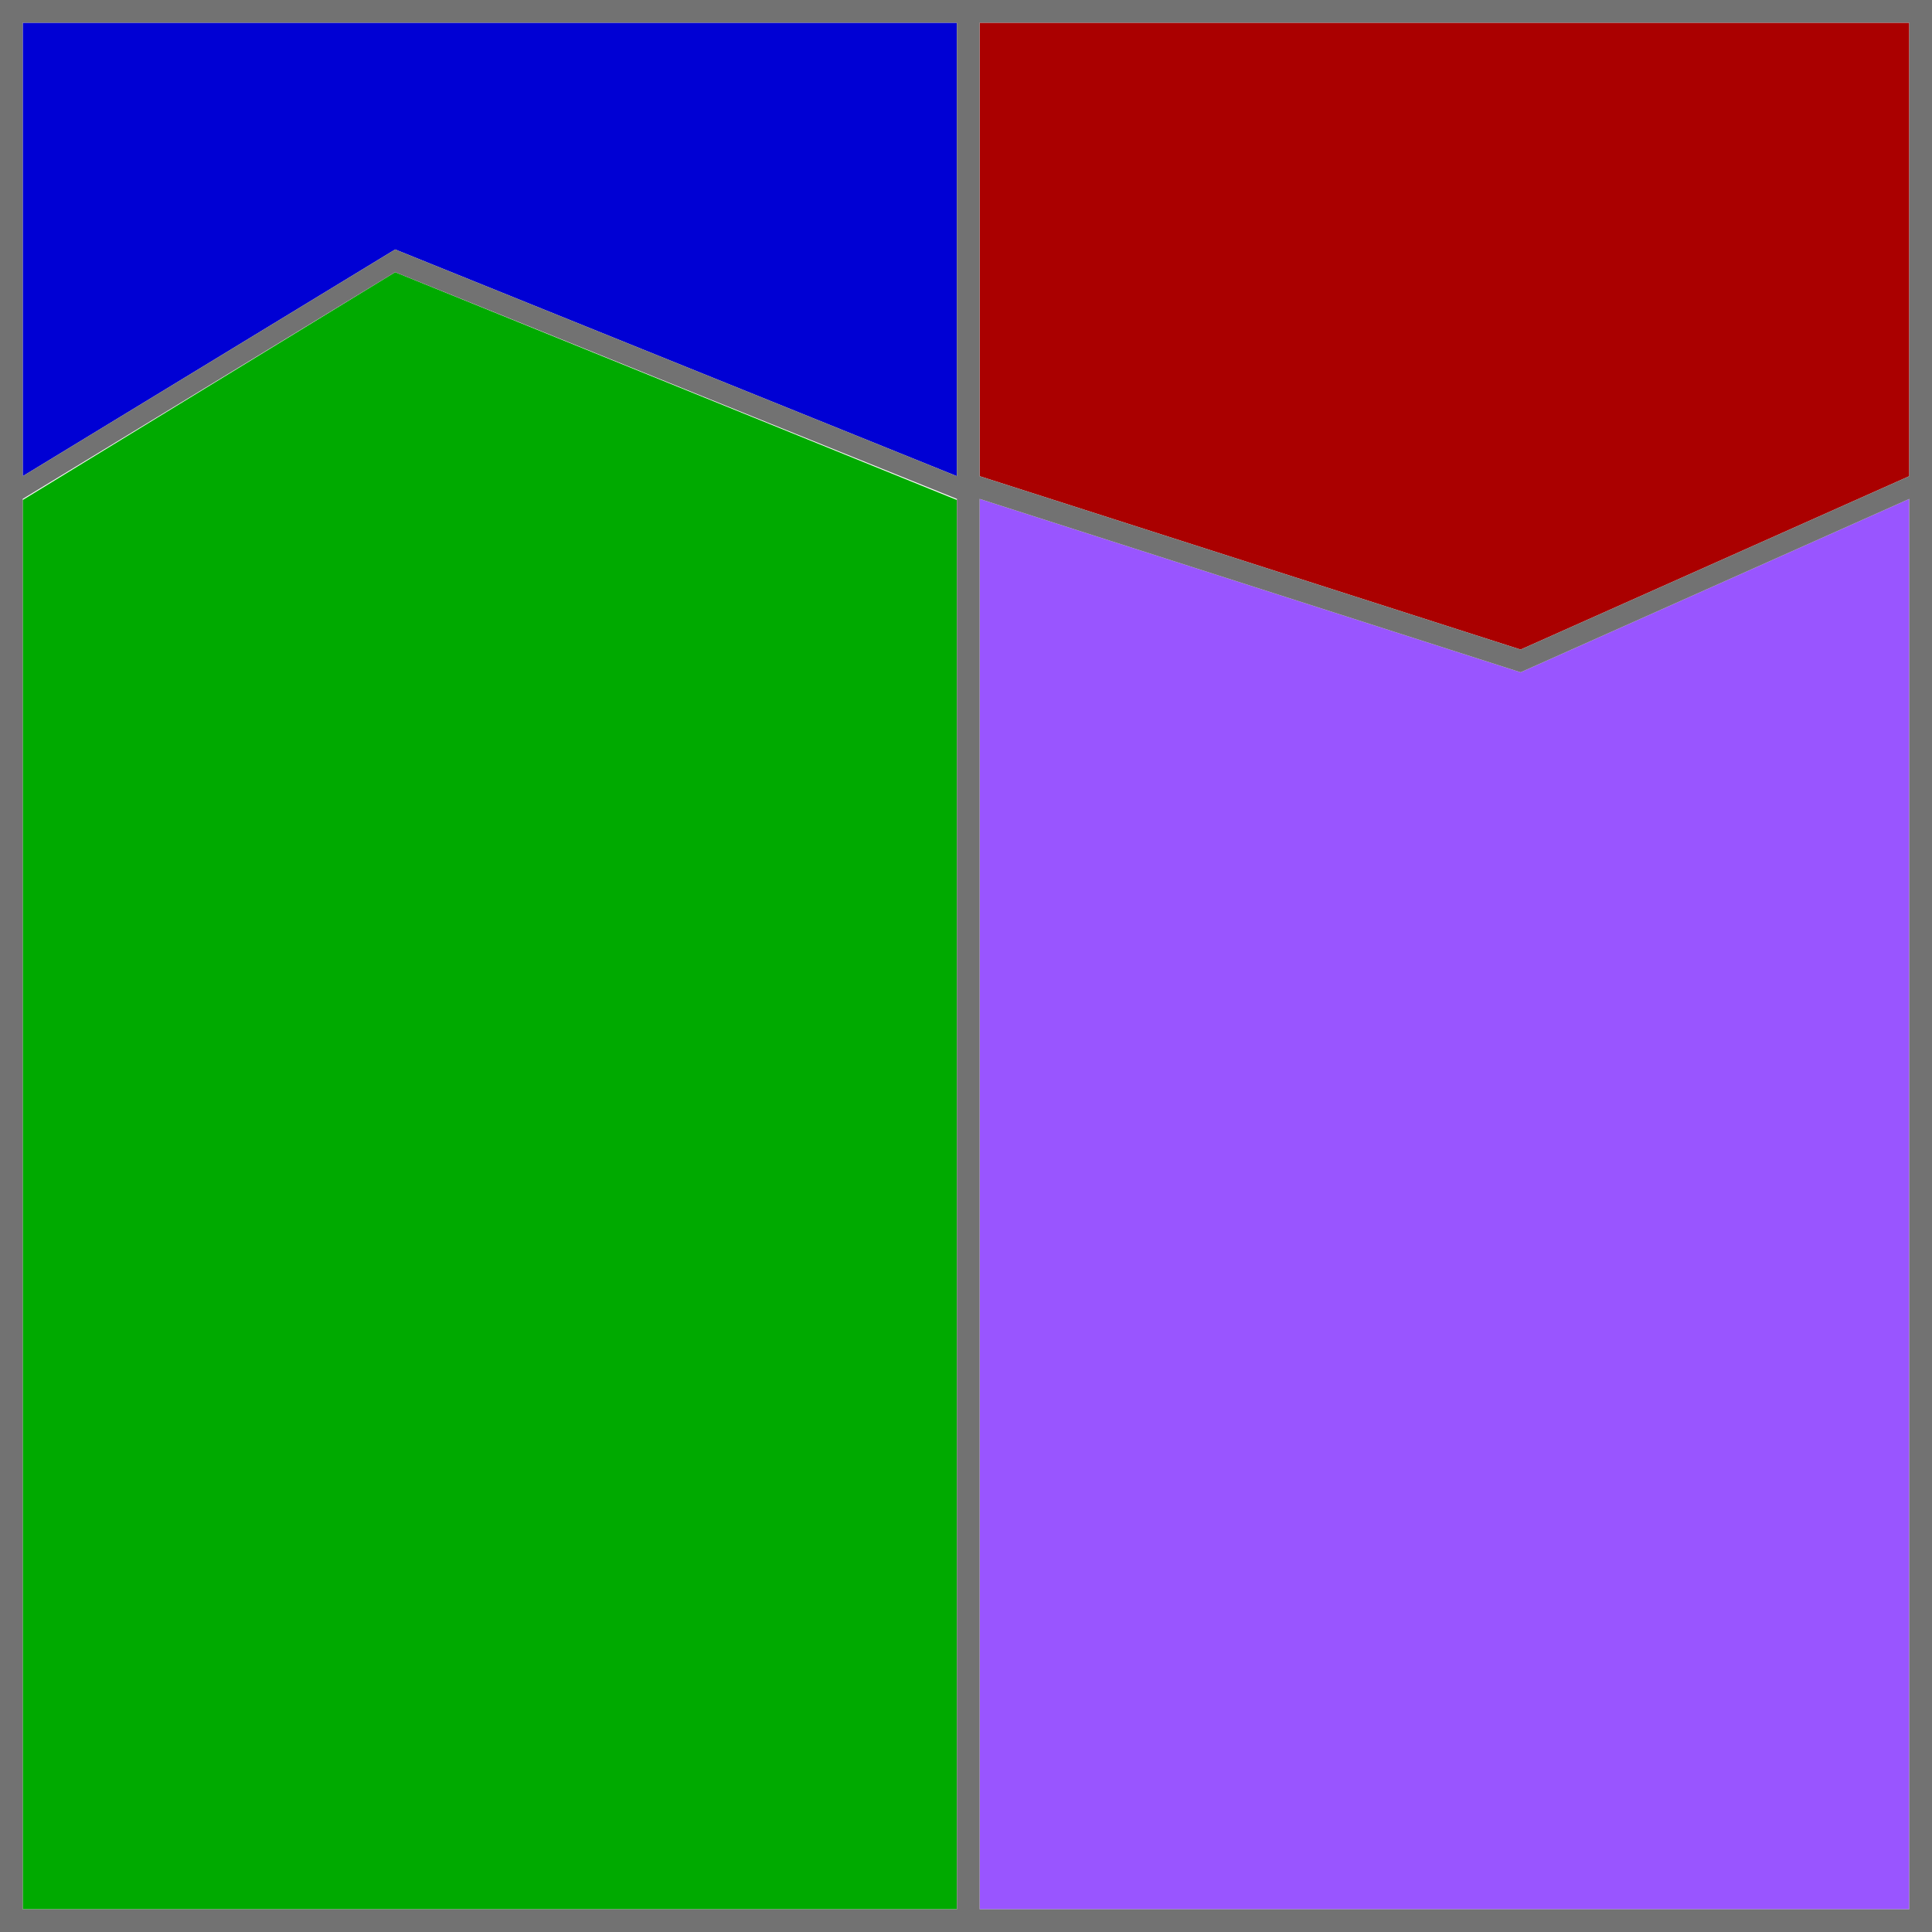
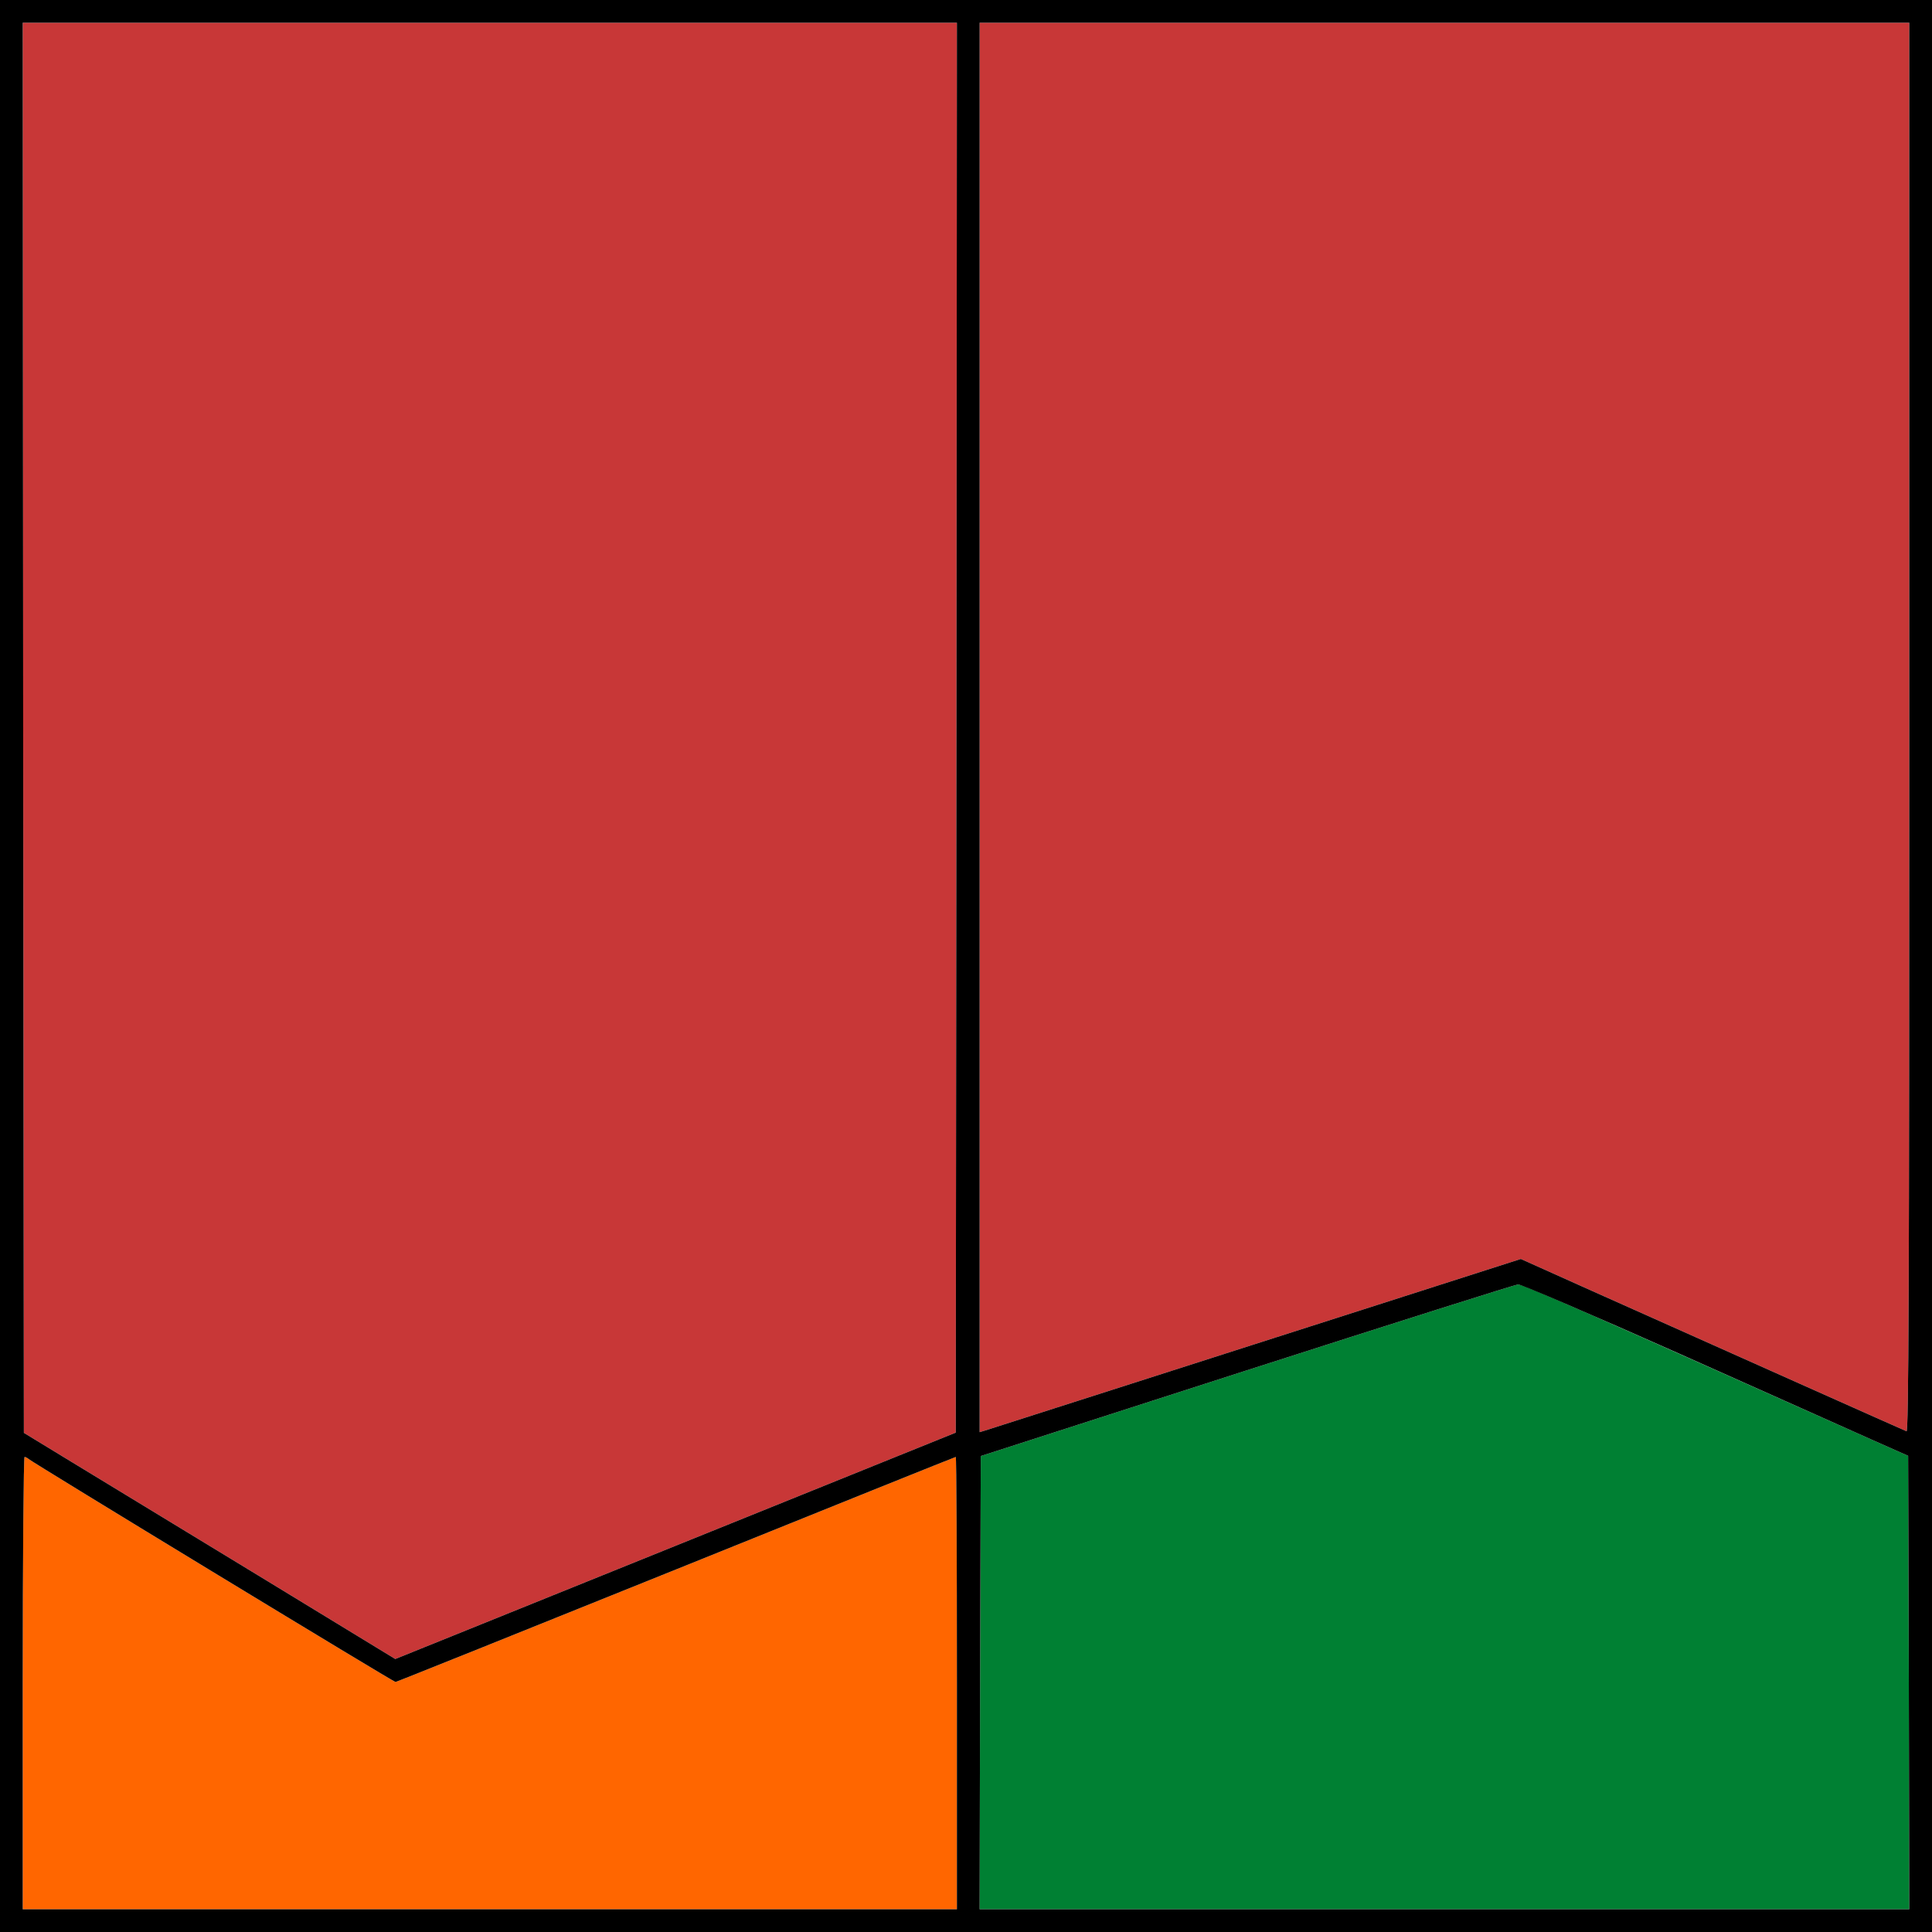
<svg xmlns="http://www.w3.org/2000/svg" version="1.1" baseProfile="tiny" id="svg2" x="0px" y="0px" viewBox="0 0 850 850" xml:space="preserve">
  <g id="g6" transform="translate(0,850) scale(0.1,-0.1)">
-     <path id="path8" fill="#0000D4" d="M100,6405L100,6405l1638.6,997.5L4210,6405l0,0v1995H2155H100V6405z" />
-     <path id="path10" fill="#AA0000" d="M4310,6405L4310,6405l2380-762.8L8400,6405l0,0v1995H6355H4310V6405z" />
-     <path id="path12" fill="#00AA00" d="M100,4195.3V100h2055h2055v4095.3v2105L1738.6,7302.5L100,6300.3V4195.3z" />
-     <path id="path14" fill="#9955FF" d="M4310,4200V100h2045h2045v4100v2105l-1710-762.8L4310,6305V4200z" />
+     <path id="path8" fill="#C83737" d="M102,5298l3-3102l215-131c118-72,486-296,817-497l602-367l1233,498l1233,498l3,3101l2,3102H2155   H100L102,5298z" />
+     <path id="path10" fill="#C83737" d="M4310,5299V2199l23,7c12,4,281,90,597,191s842,270,1168,374l593,190l312-140   c613-274,1372-613,1385-618c9-4,12,619,12,3096v3101H6355H4310V5299z" />
+     <path id="path12" fill="#008033" d="M5485,2471l-1170-377l-3-997l-2-997h2045h2045l-2,997l-3,998l-160,71   c-1249,558-1536,684-1556,683C6666,2848,6129,2678,5485,2471z" />
+     <path id="path14" fill="#FF6600" d="M100,1095V100h2055h2055v995c0,547-2,995-5,995s-557-223-1231-495c-675-272-1230-495-1234-495   c-9,0-1600,967-1614,981c-6,5-14,9-18,9S100,1642,100,1095z" />
  </g>
  <g transform="translate(0,850) scale(0.1,-0.1)">
-     <path fill="#727272" d="M0,4250V0h4250h4250v4250v4250H4250H0V4250z M4210,6405L4210,6405l-2471.4,997.5L100,6405l0,0v1995h2055   h2055V6405z M8400,6405L8400,6405l-1710-762.8L4310,6405l0,0v1995h2045h2045V6405z M4210,2205V100H2155H100v2105v4100l1638.6,997.5   L4210,6305V2205z M8400,2205V100H6355H4310v2105v4100l2380-762.8L8400,6305V2205z" />
+     <path d="M0,4250V0h4250h4250v4250v4250H4250H0V4250z M4208,5298l-3-3101l-1233-498l-1233-498l-602,367c-331,201-699,425-817,497   l-215,131l-3,3102l-2,3102h2055h2055L4208,5298z M8400,5299c0-2477-3-3100-12-3096c-13,5-772,344-1385,618l-312,140l-593-190   c-326-104-852-273-1168-374s-585-187-597-191l-23-7v3100v3101h2045h2045V5299z M7389,2544c377-169,758-338,846-378l160-71l3-998   l2-997H6355H4310l2,997l3,997l1170,377c644,207,1181,377,1194,378S7012,2712,7389,2544z M126,2081c14-14,1605-981,1614-981   c4,0,559,223,1234,495c674,272,1228,495,1231,495s5-448,5-995V100H2155H100v995c0,547,4,995,8,995S120,2086,126,2081z" />
  </g>
</svg>
